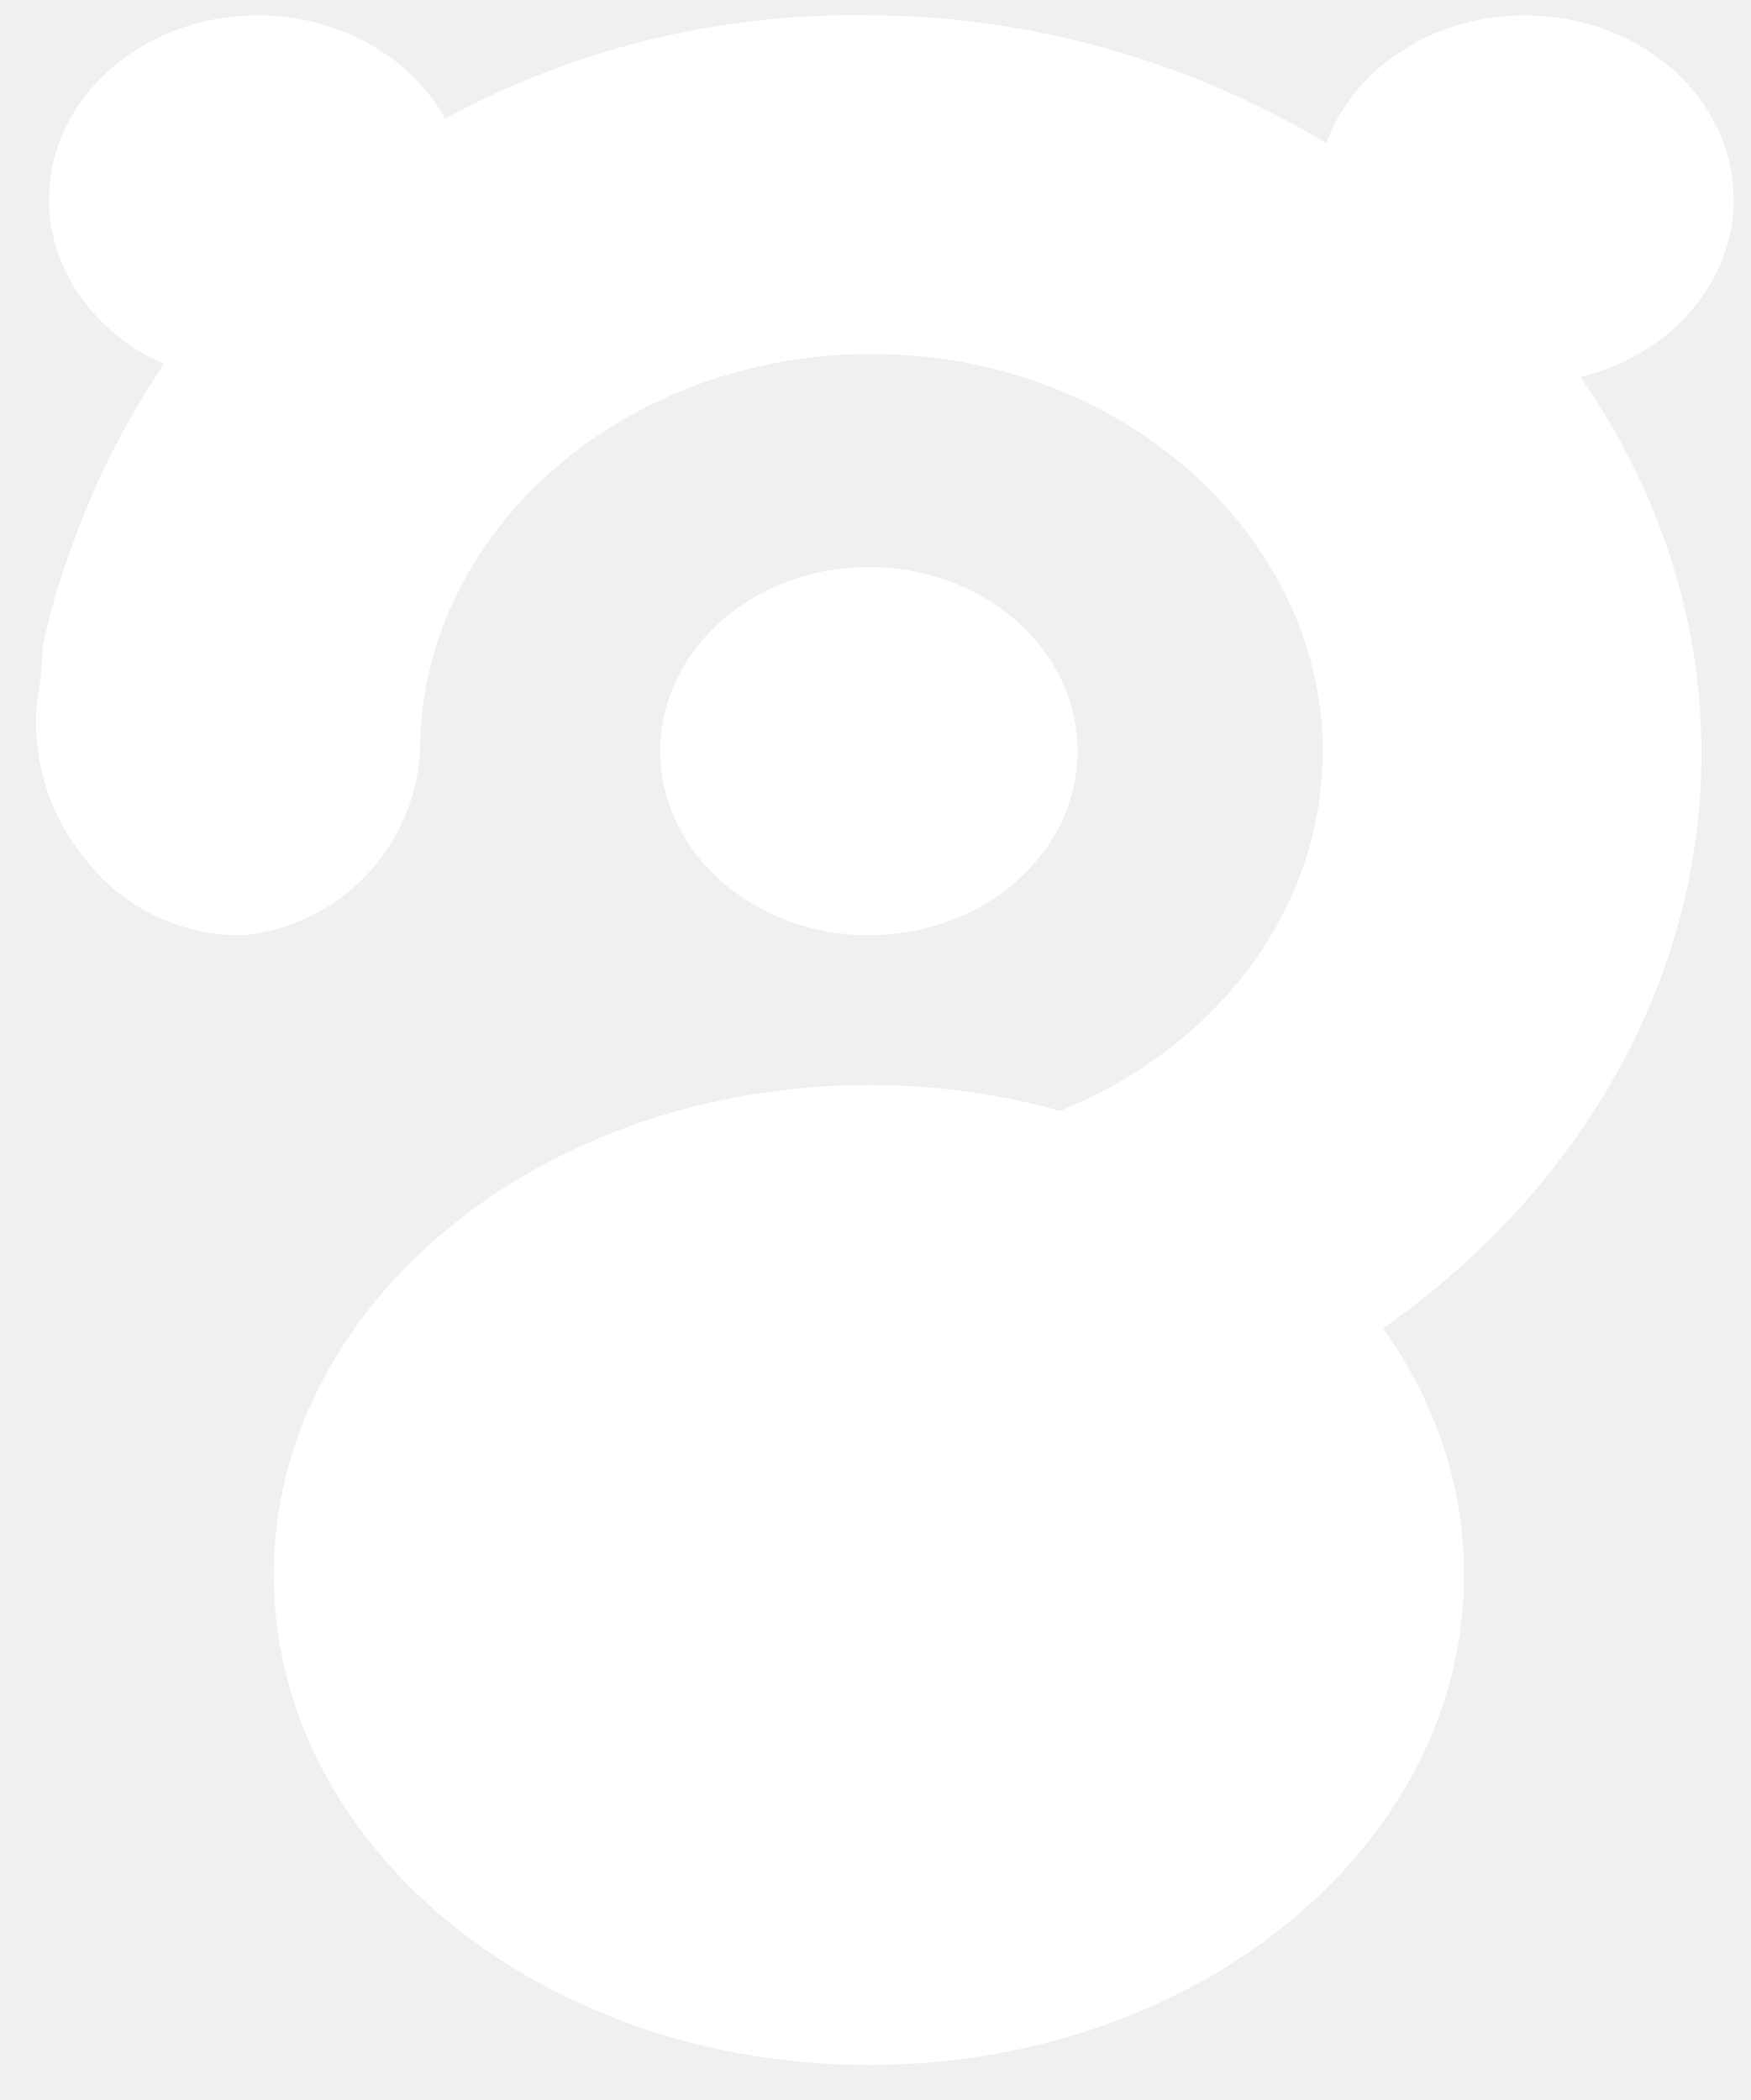
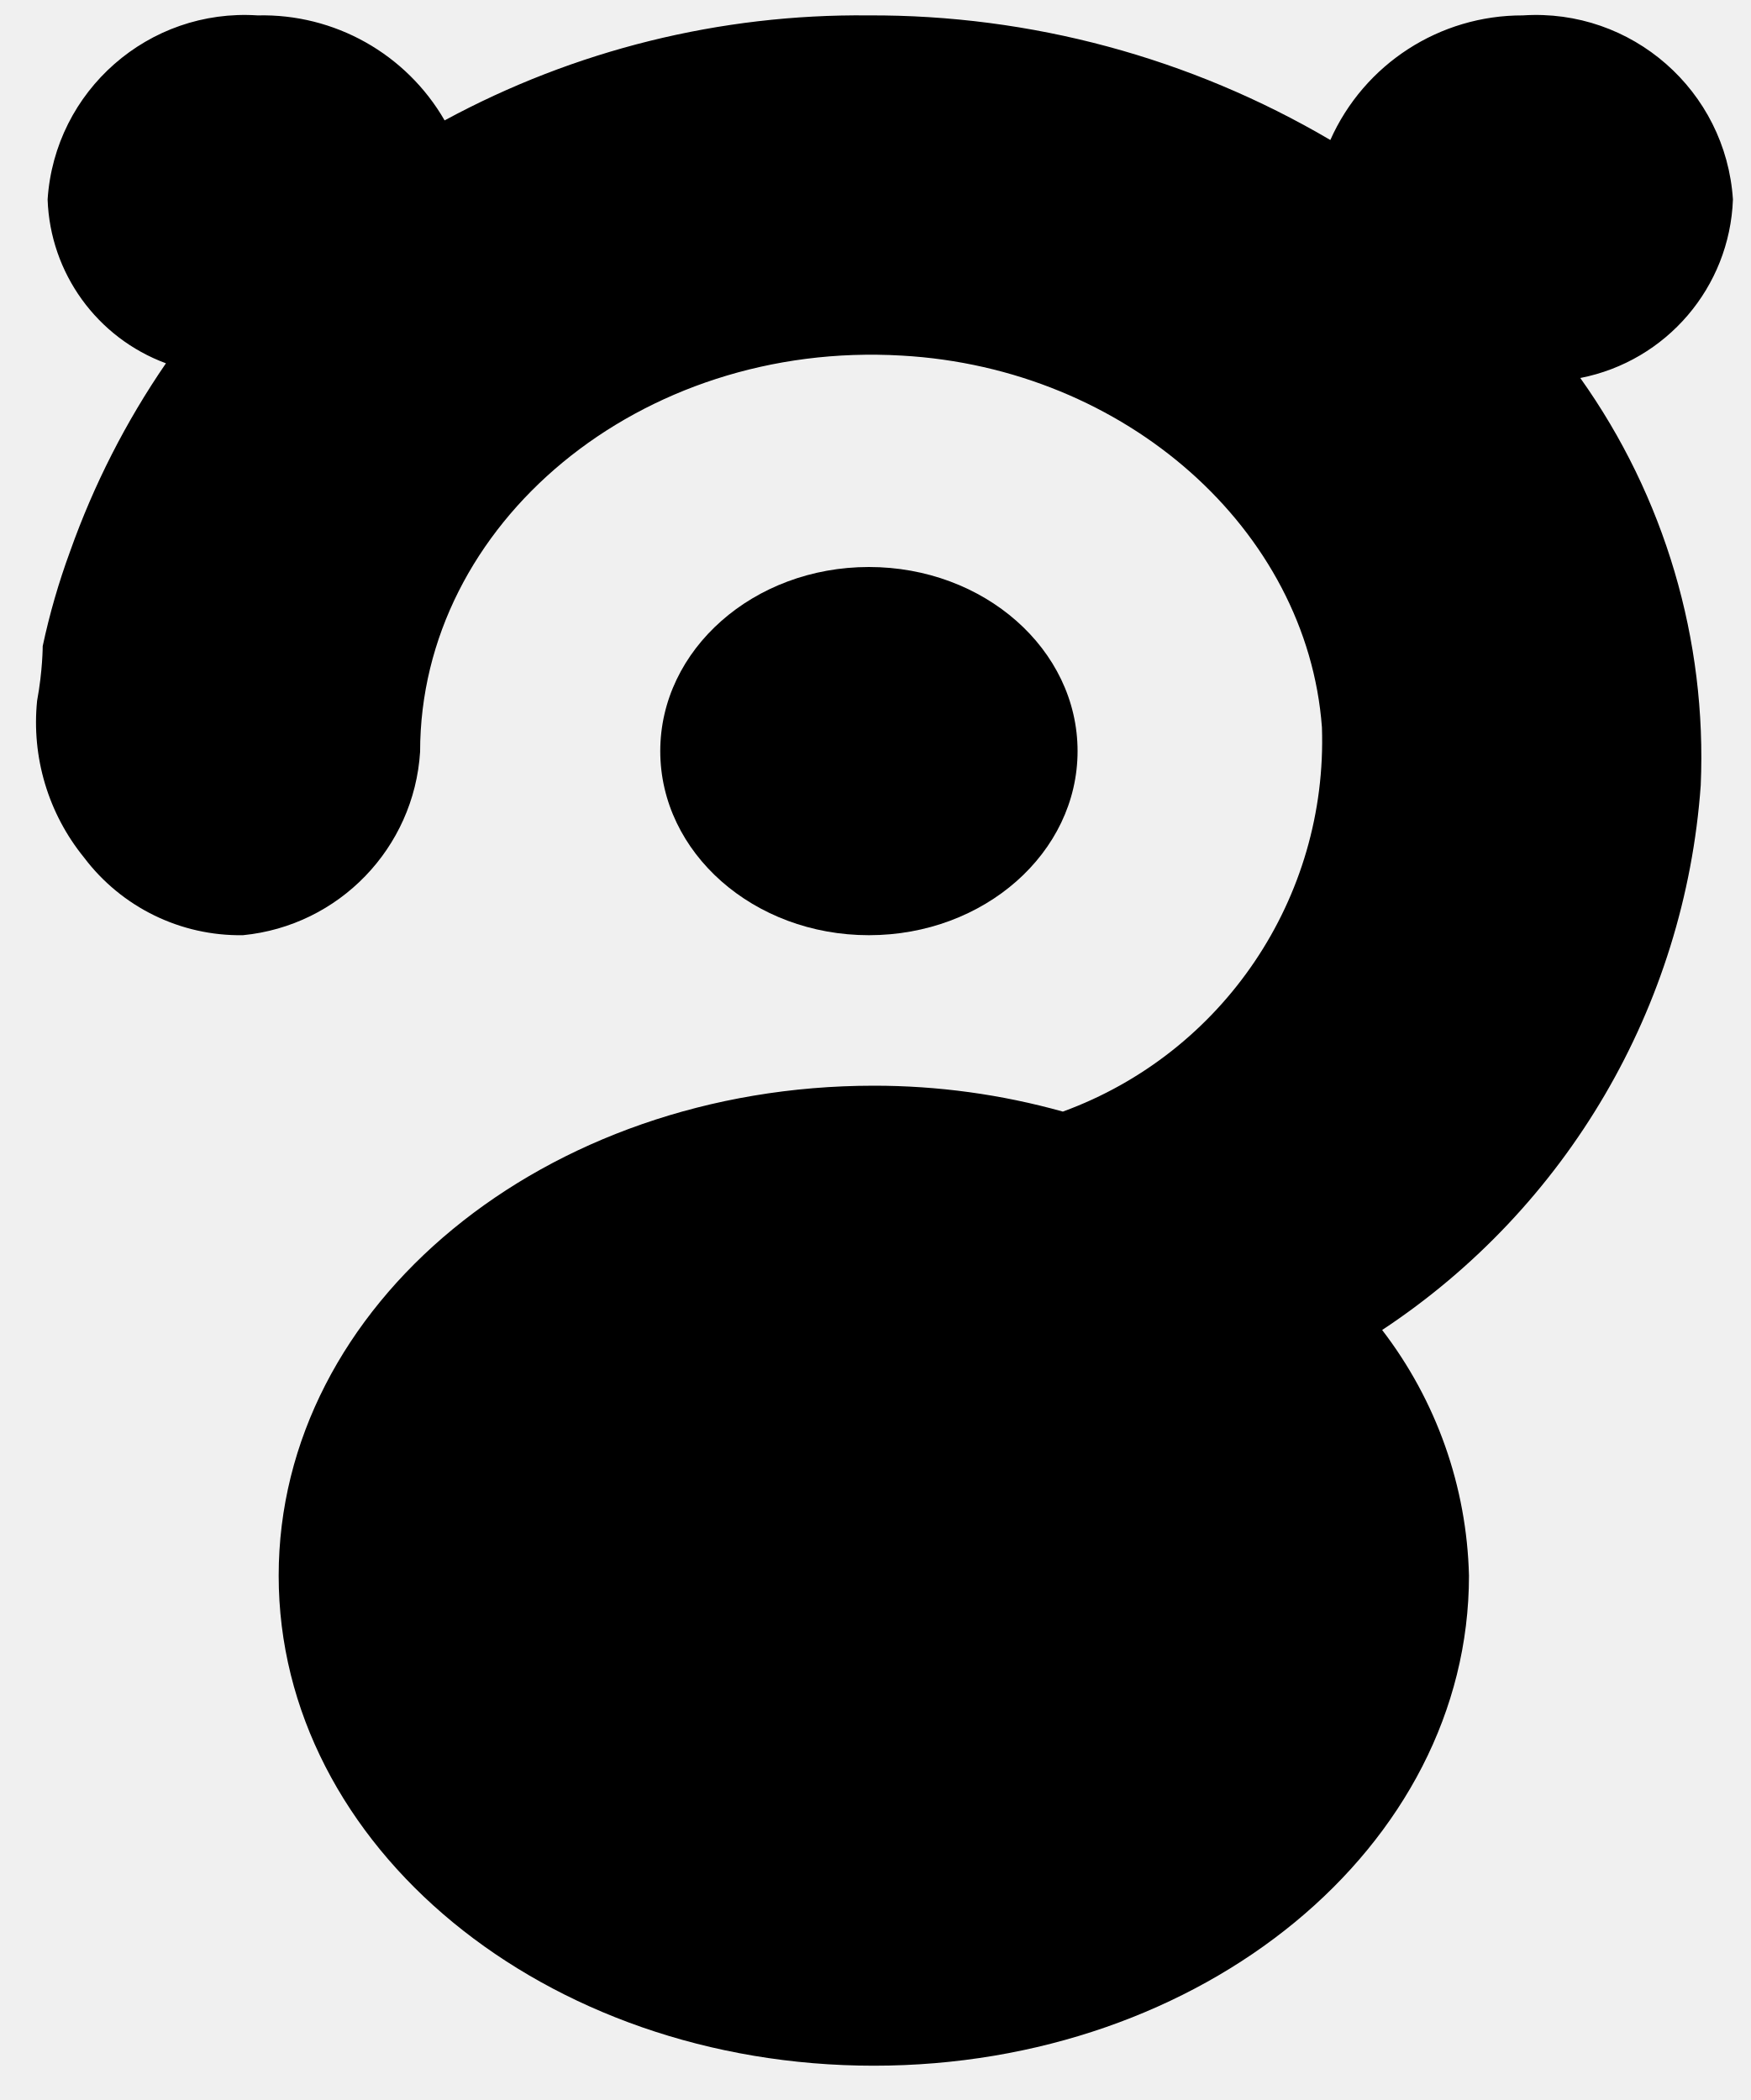
<svg xmlns="http://www.w3.org/2000/svg" id="Слой_1" data-name="Слой 1" viewBox="0 0 25 30">
-   <defs>
-     <style>.cls-1{fill:#fff;}</style>
-   </defs>
  <ellipse class="cls-1" cx="12.41" cy="10.73" rx="2.98" ry="2.63" />
-   <ellipse class="cls-1" cx="3.68" cy="2.85" rx="2.98" ry="2.63" />
-   <ellipse class="cls-1" cx="21.78" cy="2.85" rx="2.98" ry="2.63" />
-   <ellipse class="cls-1" cx="12.41" cy="22.5" rx="8.5" ry="7" />
-   <path class="cls-1" d="M12.4.22A12.23,12.23,0,0,0,2.48,5,11.52,11.52,0,0,0,1,7.88,9.9,9.9,0,0,0,.61,9.23s0,.35-.08.78a3.06,3.06,0,0,0,.67,2.24,2.79,2.79,0,0,0,2.27,1.11A2.8,2.8,0,0,0,6,10.73H6c0-3.26,3.14-5.88,6.88-5.66,3.2.18,5.79,2.49,6,5.31.22,3.29-2.74,6-6.41,6a7.43,7.43,0,0,1-1.72-.21C8.62,16,7.94,17.58,5.5,18.5c2.29,2.86,3.34,3,7.68,2.72,6-.34,10.84-4.71,11.11-10C24.59,5,18.6.21,12.4.22Z" />
+   <path class="cls-1" d="M24.75,2.85a2.82,2.82,0,0,0-3-2.63A3,3,0,0,0,19,2,12.9,12.9,0,0,0,12.4.22a12.43,12.43,0,0,0-6.05,1.5A3,3,0,0,0,3.68.22a2.82,2.82,0,0,0-3,2.63A2.59,2.59,0,0,0,2.37,5.19,11.6,11.6,0,0,0,1,7.88,9.9,9.9,0,0,0,.61,9.23s0,.35-.08.78a3.06,3.06,0,0,0,.67,2.24,2.79,2.79,0,0,0,2.27,1.11A2.81,2.81,0,0,0,6,10.74H6c0-3.26,3.14-5.88,6.88-5.66,3.2.18,5.79,2.49,6,5.31a5.64,5.64,0,0,1-3.7,5.49,10,10,0,0,0-2.7-.37c-4.7,0-8.5,3.13-8.5,7s3.8,7,8.5,7,8.5-3.13,8.5-7A6,6,0,0,0,19.74,19a10.2,10.2,0,0,0,4.55-7.78,9.34,9.34,0,0,0-1.72-5.82A2.7,2.7,0,0,0,24.75,2.85Z" />
</svg>
